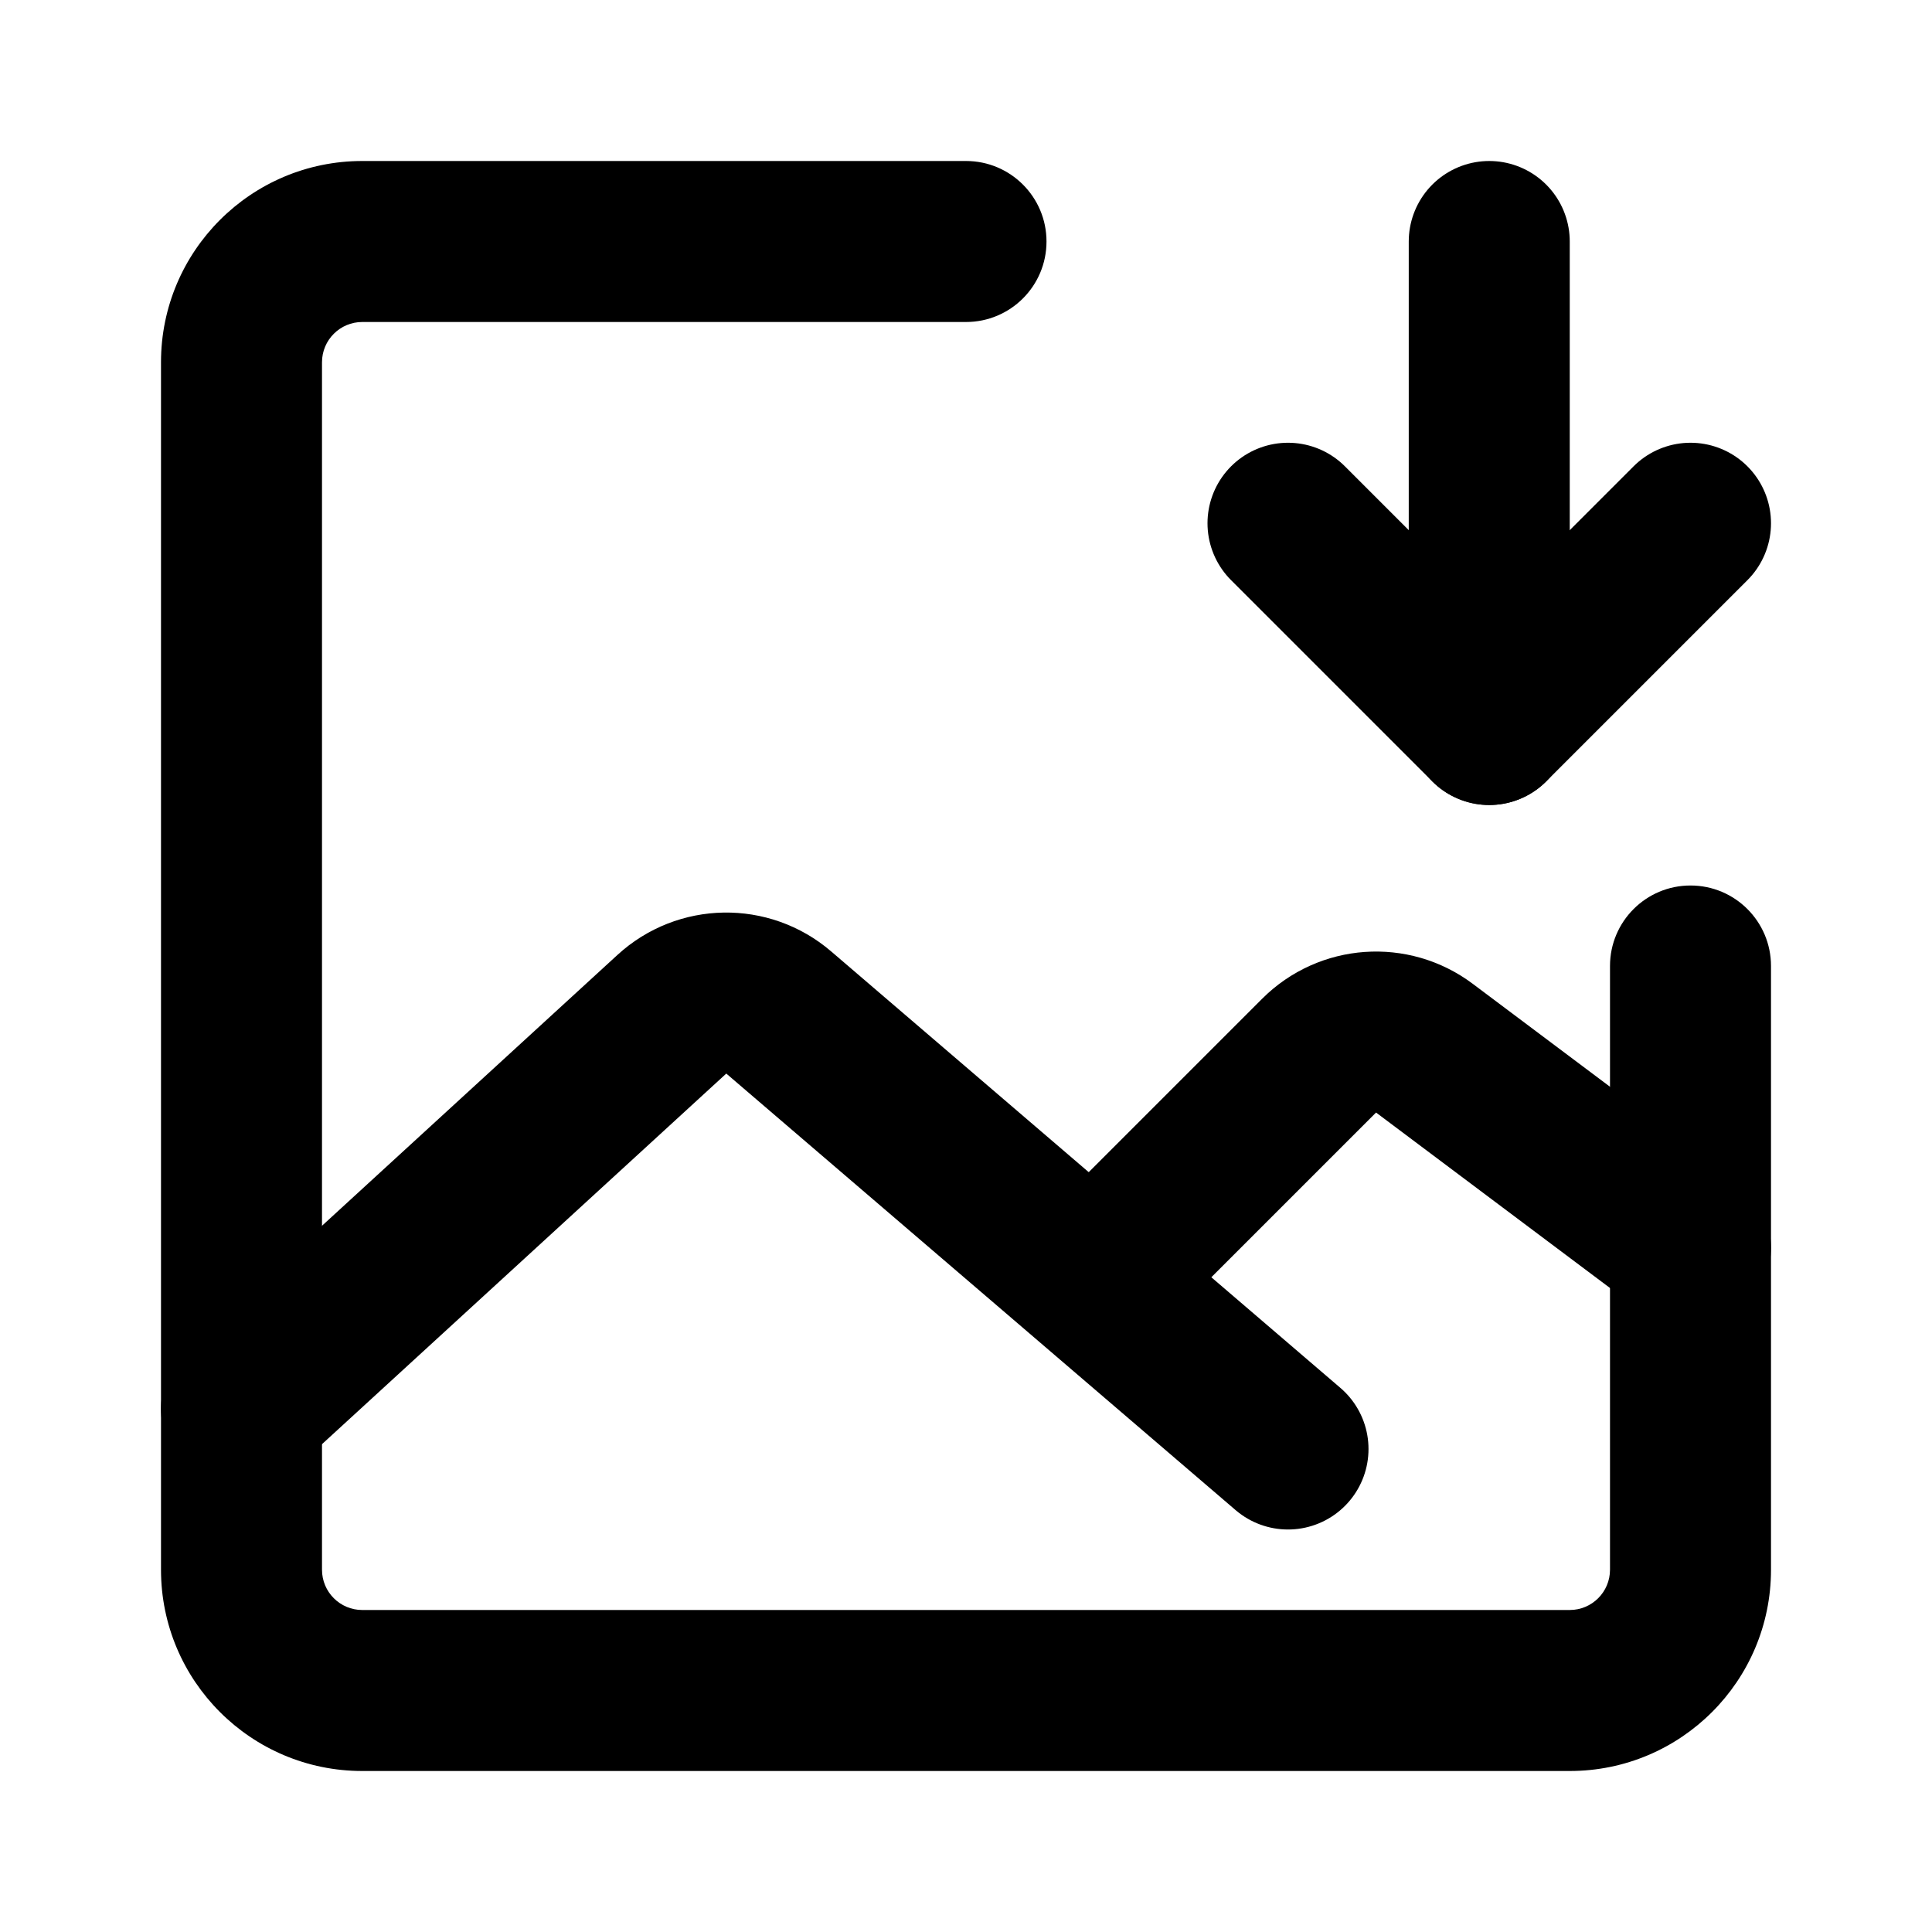
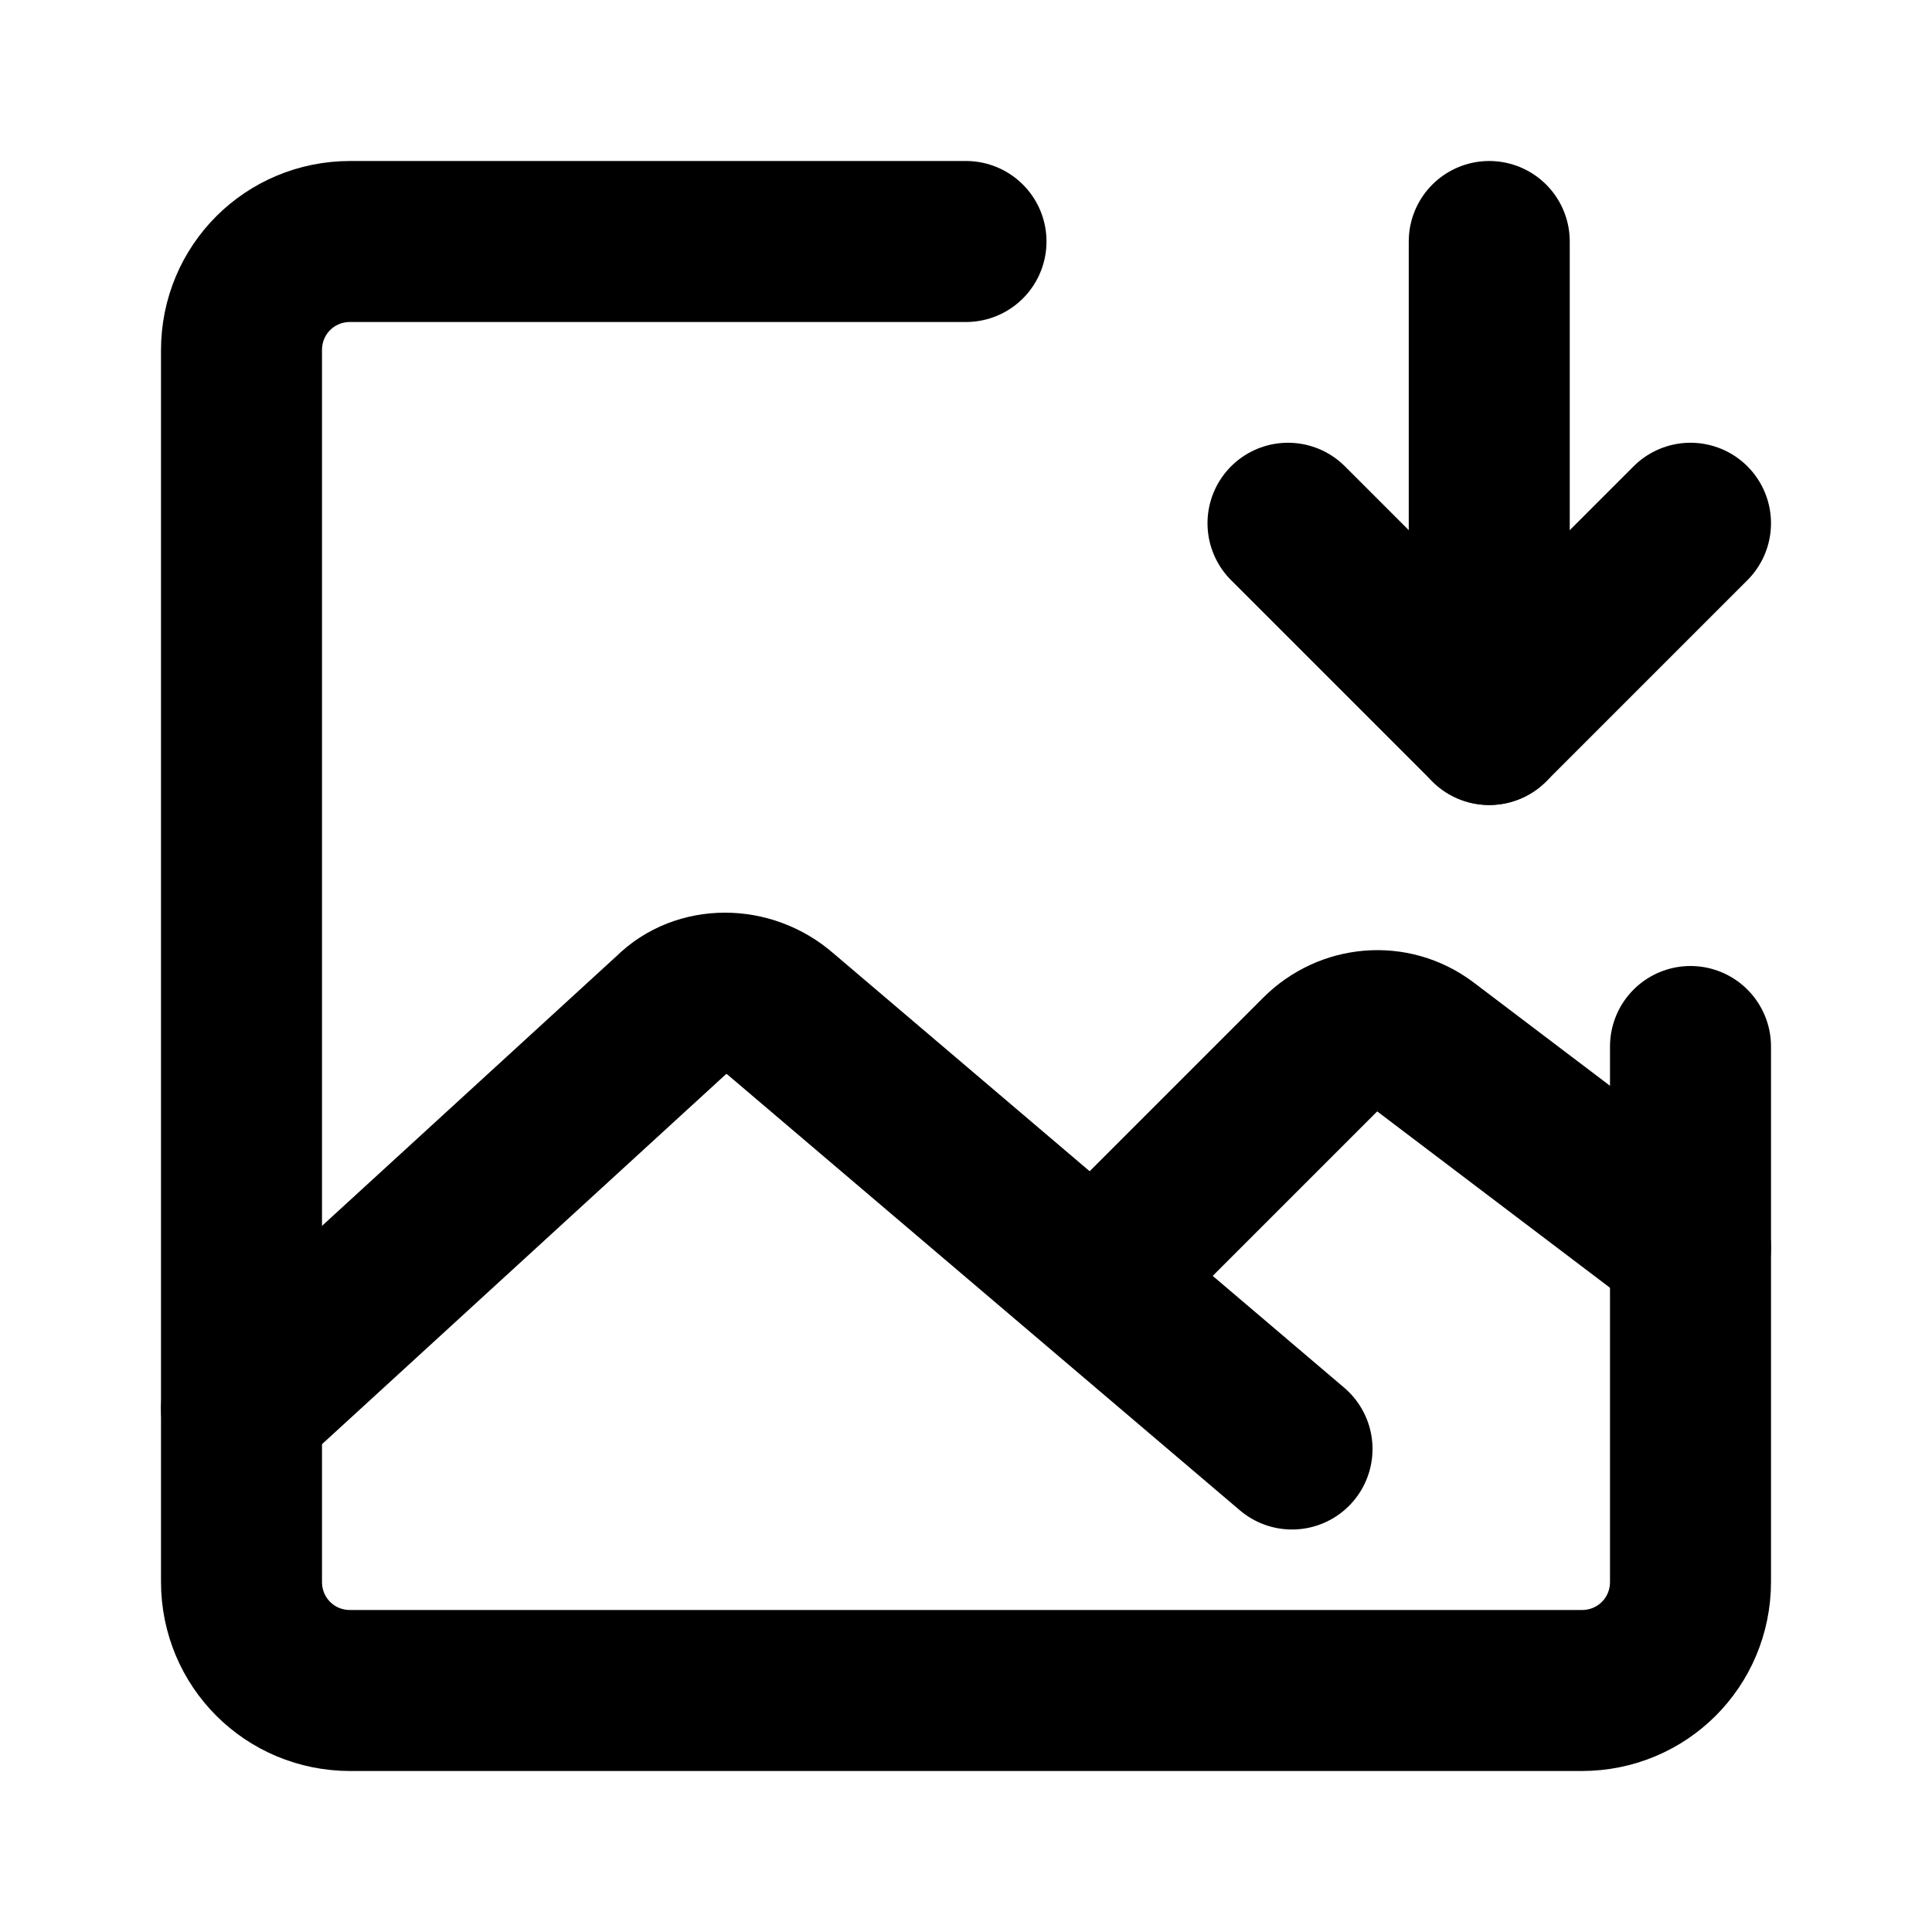
<svg xmlns="http://www.w3.org/2000/svg" width="48" height="48" viewBox="0 0 48 48" fill="none">
-   <path d="M44 24C44 22.895 43.105 22 42 22C40.895 22 40 22.895 40 24H44ZM24 8C25.105 8 26 7.105 26 6C26 4.895 25.105 4 24 4V8ZM39 40H9V44H39V40ZM8 39V9H4V39H8ZM40 24V39H44V24H40ZM9 8H24V4H9V8ZM9 40C8.448 40 8 39.552 8 39H4C4 41.761 6.239 44 9 44V40ZM39 44C41.761 44 44 41.761 44 39H40C40 39.552 39.552 40 39 40V44ZM8 9C8 8.448 8.448 8 9 8V4C6.239 4 4 6.239 4 9H8Z" fill="black" />
-   <path d="M6 35L16.693 25.198C17.439 24.514 18.578 24.495 19.346 25.154L32 36" stroke="black" stroke-width="4" stroke-linecap="round" stroke-linejoin="round" />
-   <path d="M28 31L32.773 26.227C33.477 25.523 34.591 25.444 35.388 26.041L42 31" stroke="black" stroke-width="4" stroke-linecap="round" stroke-linejoin="round" />
-   <path d="M32 13L37 18L42 13" stroke="black" stroke-width="4" stroke-linecap="round" stroke-linejoin="round" />
-   <path d="M37 6L37 18" stroke="black" stroke-width="4" stroke-linecap="round" stroke-linejoin="round" />
+   <g>
+     <path d="M6,35l10.7-9.8c.7-.7,1.9-.7,2.7,0l12.7,10.8" stroke="black" stroke-linecap="round" stroke-linejoin="round" stroke-width="4" />
+     <path d="M28,31l4.8-4.8c.7-.7,1.8-.8,2.6-.2l6.6,5" stroke="black" stroke-linecap="round" stroke-linejoin="round" stroke-width="4" />
+     <path d="M32,13l5,5,5-5" stroke="black" stroke-linecap="round" stroke-linejoin="round" stroke-width="4" />
+     <path d="M37,6v12" stroke="black" stroke-linecap="round" stroke-linejoin="round" stroke-width="4" />
+   </g>
+   <path d="M24,6H8.7c-1.5,0-2.7,1.2-2.7,2.7v30.6c0,1.5,1.2,2.7,2.7,2.7h30.6c1.5,0,2.7-1.2,2.7-2.7v-13.3" stroke="black" stroke-linecap="round" stroke-linejoin="round" stroke-width="4" />
</svg>
